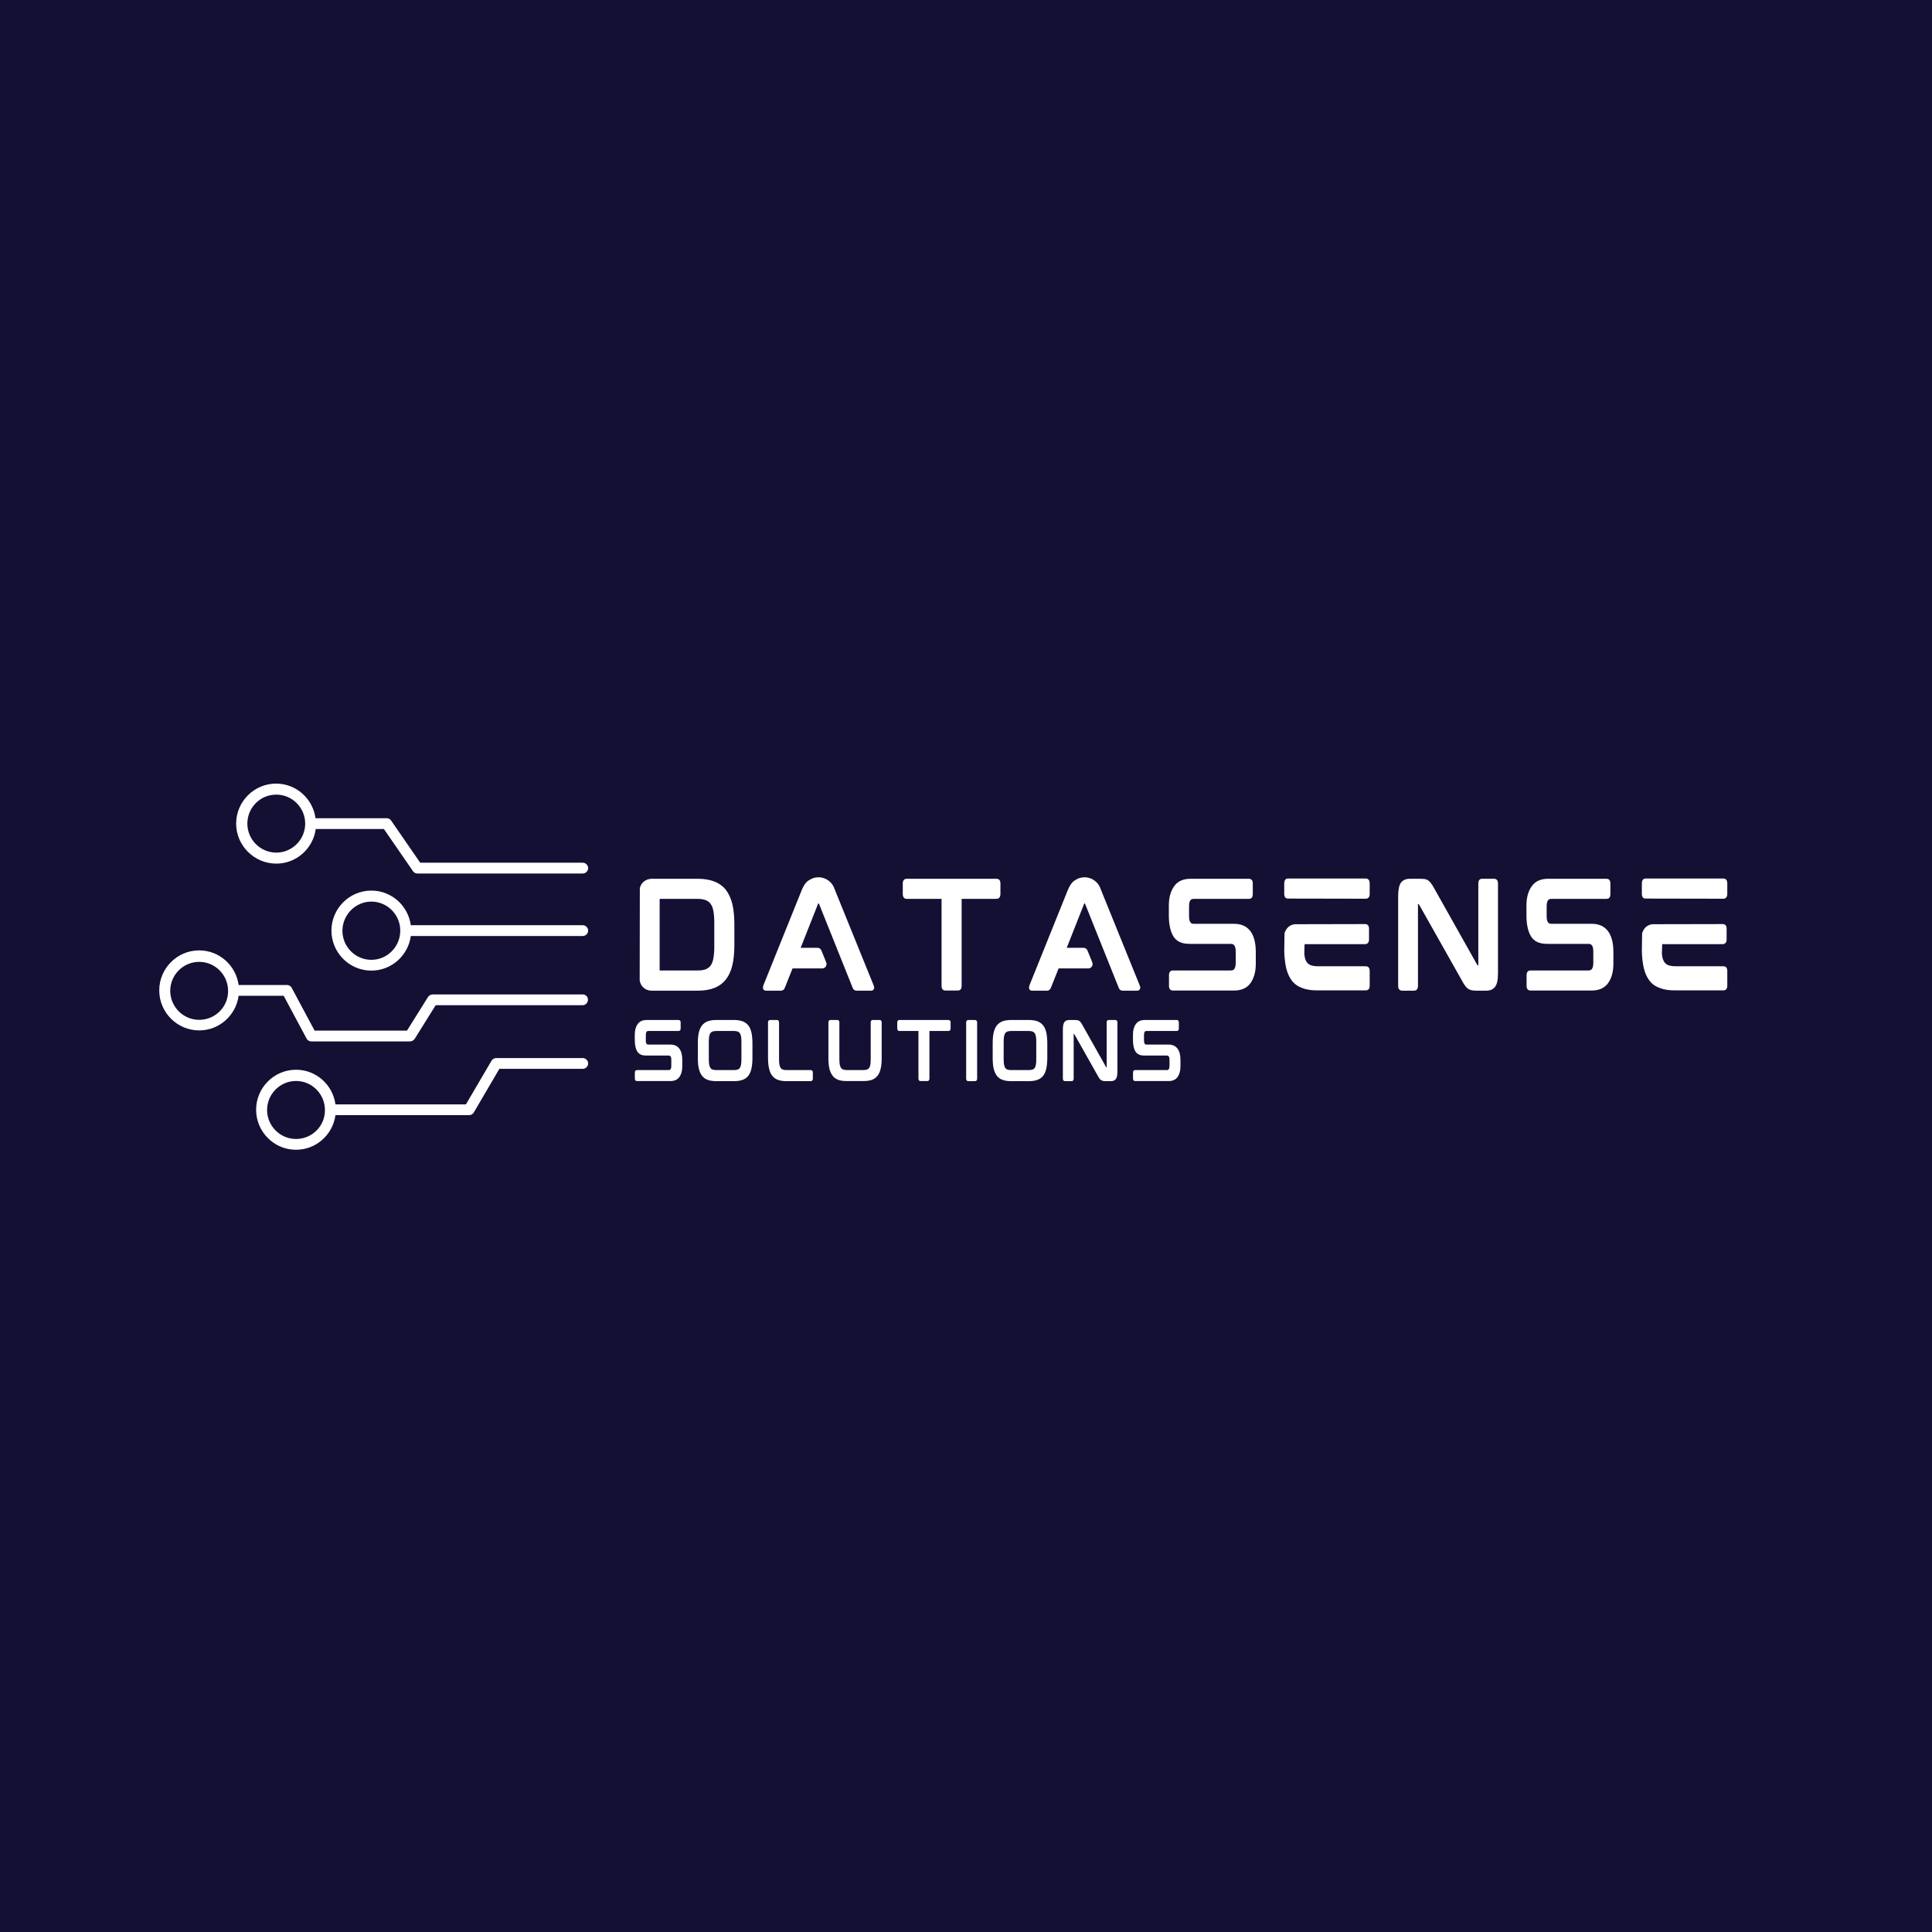
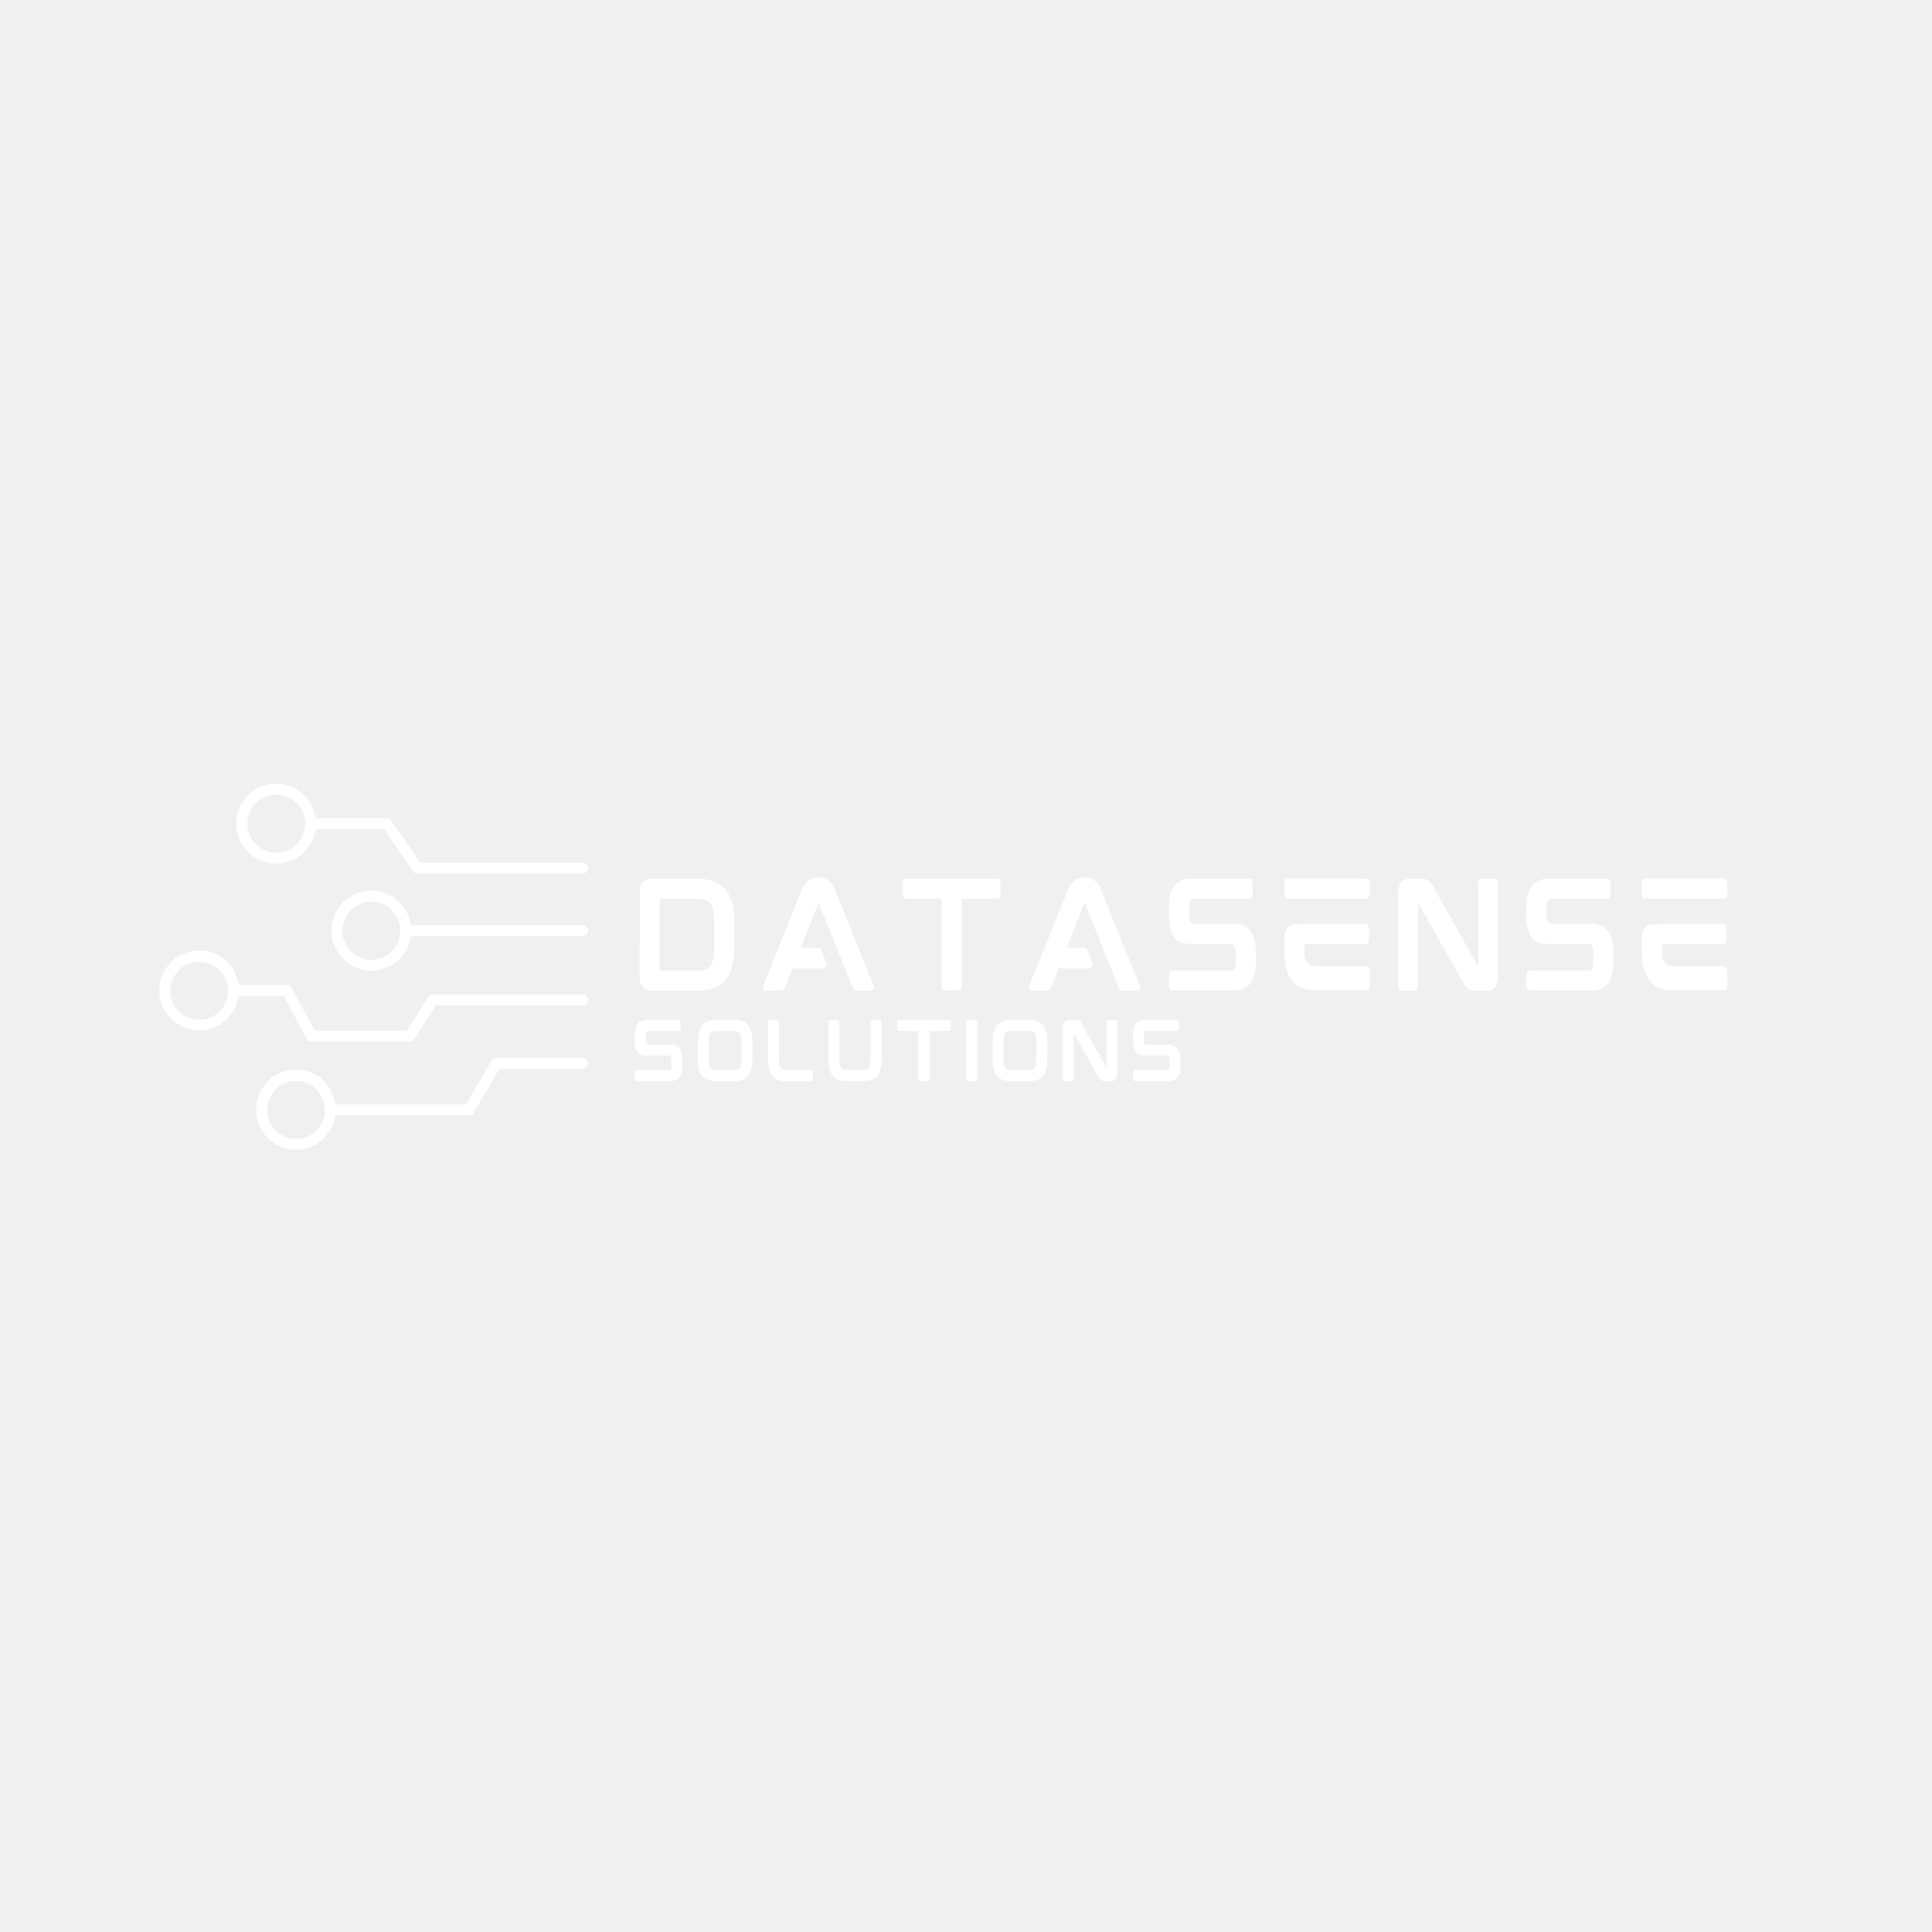
<svg xmlns="http://www.w3.org/2000/svg" width="500" zoomAndPan="magnify" viewBox="0 0 375 375" height="500" preserveAspectRatio="xMidYMid meet" version="1.0">
  <defs>
    <g />
-     <clipPath id="611dc2608c">
+     <clipPath id="a17ef00e62">
      <path d="M 45 152.008 L 114.16 152.008 L 114.16 170 L 45 170 Z M 45 152.008 " clip-rule="nonzero" />
    </clipPath>
-     <clipPath id="efa38f0b31">
+     <clipPath id="661268f06e">
      <path d="M 64 172 L 114.16 172 L 114.16 189 L 64 189 Z M 64 172 " clip-rule="nonzero" />
    </clipPath>
-     <clipPath id="f85e928050">
+     <clipPath id="7af24c0cd7">
      <path d="M 30.91 184 L 114.16 184 L 114.16 203 L 30.91 203 Z M 30.91 184 " clip-rule="nonzero" />
    </clipPath>
-     <clipPath id="28b26c4d7c">
+     <clipPath id="e65ec24e8e">
      <path d="M 49 205 L 114.16 205 L 114.16 223.258 L 49 223.258 Z M 49 205 " clip-rule="nonzero" />
    </clipPath>
  </defs>
-   <rect x="-37.5" width="450" fill="#ffffff" y="-37.5" height="450" fill-opacity="1" />
-   <rect x="-37.5" width="450" fill="#ffffff" y="-37.5" height="450" fill-opacity="1" />
-   <rect x="-37.5" width="450" fill="#141034" y="-37.5" height="450" fill-opacity="1" />
-   <g clip-path="url(#611dc2608c)">
+   <g clip-path="url(#a17ef00e62)">
    <path fill="#ffffff" d="M 53.625 167.629 C 57.543 167.629 60.762 164.707 61.285 160.91 L 74.516 160.91 L 80.172 169.113 C 80.391 169.418 80.695 169.547 81.043 169.547 L 113.113 169.547 C 113.68 169.547 114.16 169.07 114.16 168.5 C 114.16 167.934 113.68 167.453 113.113 167.453 L 81.562 167.453 L 75.906 159.254 C 75.688 158.945 75.387 158.816 75.035 158.816 L 61.242 158.816 C 60.719 155.02 57.5 152.098 53.582 152.098 C 49.316 152.098 45.836 155.586 45.836 159.863 C 45.836 164.137 49.359 167.629 53.625 167.629 Z M 53.625 154.234 C 56.715 154.234 59.238 156.766 59.238 159.863 C 59.238 162.961 56.715 165.492 53.625 165.492 C 50.535 165.492 48.012 162.961 48.012 159.863 C 48.012 156.766 50.492 154.234 53.625 154.234 Z M 53.625 154.234 " fill-opacity="1" fill-rule="nonzero" />
  </g>
-   <g clip-path="url(#efa38f0b31)">
+   <g clip-path="url(#661268f06e)">
    <path fill="#ffffff" d="M 113.113 179.582 L 79.738 179.582 C 79.215 175.785 75.992 172.863 72.078 172.863 C 67.812 172.863 64.332 176.355 64.332 180.629 C 64.332 184.906 67.812 188.395 72.078 188.395 C 75.992 188.395 79.215 185.473 79.738 181.676 L 113.113 181.676 C 113.68 181.676 114.16 181.195 114.16 180.629 C 114.16 180.062 113.68 179.582 113.113 179.582 Z M 72.078 186.301 C 68.988 186.301 66.465 183.77 66.465 180.672 C 66.465 177.574 68.988 175 72.078 175 C 75.168 175 77.691 177.531 77.691 180.629 C 77.691 183.77 75.168 186.301 72.078 186.301 Z M 72.078 186.301 " fill-opacity="1" fill-rule="nonzero" />
  </g>
-   <g clip-path="url(#f85e928050)">
+   <g clip-path="url(#7af24c0cd7)">
    <path fill="#ffffff" d="M 113.113 193.02 L 84 193.02 C 83.652 193.02 83.305 193.195 83.086 193.5 L 78.996 200.043 L 61.066 200.043 L 56.629 191.754 C 56.453 191.406 56.105 191.188 55.715 191.188 L 46.316 191.188 C 45.793 187.391 42.57 184.469 38.656 184.469 C 34.391 184.469 30.91 187.961 30.91 192.234 C 30.91 196.512 34.391 200 38.656 200 C 42.57 200 45.793 197.078 46.316 193.281 L 55.062 193.281 L 59.5 201.57 C 59.676 201.922 60.023 202.137 60.414 202.137 L 79.562 202.137 C 79.91 202.137 80.258 201.965 80.477 201.66 L 84.566 195.113 L 113.07 195.113 C 113.637 195.113 114.117 194.633 114.117 194.066 C 114.16 193.5 113.68 193.02 113.113 193.02 Z M 38.656 197.949 C 35.566 197.949 33.043 195.418 33.043 192.32 C 33.043 189.223 35.566 186.695 38.656 186.695 C 41.746 186.695 44.27 189.223 44.27 192.32 C 44.312 195.418 41.789 197.949 38.656 197.949 Z M 38.656 197.949 " fill-opacity="1" fill-rule="nonzero" />
  </g>
-   <g clip-path="url(#28b26c4d7c)">
+   <g clip-path="url(#e65ec24e8e)">
    <path fill="#ffffff" d="M 113.113 205.367 L 96.316 205.367 C 95.926 205.367 95.578 205.586 95.402 205.891 L 90.441 214.355 L 65.113 214.355 C 64.594 210.559 61.371 207.637 57.457 207.637 C 53.191 207.637 49.711 211.125 49.711 215.402 C 49.711 219.676 53.191 223.168 57.457 223.168 C 61.371 223.168 64.594 220.242 65.113 216.449 L 91.051 216.449 C 91.441 216.449 91.793 216.23 91.965 215.926 L 96.926 207.461 L 113.113 207.461 C 113.68 207.461 114.16 206.98 114.16 206.414 C 114.16 205.848 113.68 205.367 113.113 205.367 Z M 57.457 221.074 C 54.367 221.074 51.84 218.543 51.84 215.445 C 51.84 212.348 54.367 209.816 57.457 209.816 C 60.547 209.816 63.07 212.348 63.07 215.445 C 63.113 218.543 60.59 221.074 57.457 221.074 Z M 57.457 221.074 " fill-opacity="1" fill-rule="nonzero" />
  </g>
  <g fill="#ffffff" fill-opacity="1">
    <g transform="translate(122.059, 192.2607)">
      <g>
        <path d="M 20.086 -16.793 C 19.82 -17.898 19.375 -18.82 18.82 -19.559 C 18.242 -20.27 17.477 -20.82 16.582 -21.164 C 15.688 -21.504 14.637 -21.691 13.398 -21.691 L 4.211 -21.691 L 4.211 -21.664 C 3.449 -21.609 2.789 -21.191 2.395 -20.559 C 2.289 -20.348 2.184 -20.109 2.133 -19.898 L 2.105 -1.922 C 2.16 -1.633 2.266 -1.344 2.395 -1.105 C 2.816 -0.395 3.578 0.027 4.395 0.027 L 13.398 0.027 C 14.637 0.027 15.715 -0.156 16.582 -0.5 C 17.477 -0.844 18.242 -1.395 18.82 -2.133 C 19.375 -2.844 19.82 -3.766 20.086 -4.871 C 20.348 -5.977 20.48 -7.293 20.48 -8.766 L 20.48 -12.898 C 20.48 -14.371 20.348 -15.688 20.086 -16.793 Z M 5.977 -4.027 L 5.977 -17.637 C 5.977 -17.742 6 -17.793 6.027 -17.793 L 13.32 -17.793 C 13.926 -17.793 14.453 -17.715 14.871 -17.559 C 15.293 -17.398 15.609 -17.188 15.848 -16.848 C 16.109 -16.504 16.293 -16.059 16.398 -15.504 C 16.504 -14.898 16.582 -14.16 16.582 -13.293 L 16.582 -8.371 C 16.582 -7.504 16.504 -6.766 16.398 -6.188 C 16.293 -5.605 16.109 -5.16 15.848 -4.816 C 15.609 -4.5 15.293 -4.266 14.871 -4.105 C 14.453 -3.949 13.926 -3.895 13.32 -3.895 L 6 -3.895 C 6 -3.895 5.977 -3.922 5.977 -4.027 Z M 5.977 -4.027 " />
      </g>
    </g>
  </g>
  <g fill="#ffffff" fill-opacity="1">
    <g transform="translate(145.9593, 192.2607)">
      <g>
        <path d="M 16.215 -19.242 C 16.164 -19.375 16.109 -19.531 16.059 -19.637 C 15.637 -21.004 14.371 -21.98 12.926 -21.98 C 12.266 -21.98 11.633 -21.797 11.109 -21.426 C 10.949 -21.348 10.82 -21.242 10.715 -21.164 C 10.32 -20.82 9.922 -20.191 9.555 -19.242 L 2.211 -1 C 2.133 -0.762 2.105 -0.527 2.16 -0.367 C 2.184 -0.211 2.316 0.027 2.738 0.027 L 5.633 0.027 C 5.977 0.027 6.238 -0.184 6.371 -0.527 L 7.871 -4.289 L 13.637 -4.289 C 13.926 -4.289 14.188 -4.422 14.32 -4.66 C 14.477 -4.871 14.504 -5.16 14.426 -5.422 L 13.477 -7.766 C 13.344 -8.082 13.055 -8.293 12.715 -8.293 L 9.449 -8.293 L 12.82 -16.82 C 12.844 -16.871 12.871 -16.898 12.871 -16.898 L 12.977 -16.898 C 12.977 -16.898 12.977 -16.898 13.004 -16.848 L 19.531 -0.555 C 19.664 -0.184 19.926 0.027 20.293 0.027 L 23.113 0.027 C 23.531 0.027 23.637 -0.238 23.691 -0.367 C 23.742 -0.527 23.719 -0.762 23.613 -1 Z M 16.215 -19.242 " />
      </g>
    </g>
  </g>
  <g fill="#ffffff" fill-opacity="1">
    <g transform="translate(173.1235, 192.2607)">
      <g>
        <path d="M 20.293 -21.691 L 2.871 -21.691 C 2.633 -21.691 2.105 -21.609 2.105 -20.797 L 2.105 -18.742 C 2.105 -17.875 2.633 -17.793 2.871 -17.793 L 9.633 -17.793 L 9.633 -0.895 C 9.633 -0.078 10.16 0 10.371 0 L 12.793 0 C 13.031 0 13.531 -0.078 13.531 -0.895 L 13.531 -17.793 L 20.293 -17.793 C 20.531 -17.793 21.059 -17.875 21.059 -18.742 L 21.059 -20.797 C 21.059 -21.609 20.531 -21.691 20.293 -21.691 Z M 20.293 -21.691 " />
      </g>
    </g>
  </g>
  <g fill="#ffffff" fill-opacity="1">
    <g transform="translate(197.6028, 192.2607)">
      <g>
        <path d="M 16.215 -19.242 C 16.164 -19.375 16.109 -19.531 16.059 -19.637 C 15.637 -21.004 14.371 -21.98 12.926 -21.98 C 12.266 -21.98 11.633 -21.797 11.109 -21.426 C 10.949 -21.348 10.82 -21.242 10.715 -21.164 C 10.32 -20.82 9.922 -20.191 9.555 -19.242 L 2.211 -1 C 2.133 -0.762 2.105 -0.527 2.16 -0.367 C 2.184 -0.211 2.316 0.027 2.738 0.027 L 5.633 0.027 C 5.977 0.027 6.238 -0.184 6.371 -0.527 L 7.871 -4.289 L 13.637 -4.289 C 13.926 -4.289 14.188 -4.422 14.32 -4.66 C 14.477 -4.871 14.504 -5.16 14.426 -5.422 L 13.477 -7.766 C 13.344 -8.082 13.055 -8.293 12.715 -8.293 L 9.449 -8.293 L 12.82 -16.82 C 12.844 -16.871 12.871 -16.898 12.871 -16.898 L 12.977 -16.898 C 12.977 -16.898 12.977 -16.898 13.004 -16.848 L 19.531 -0.555 C 19.664 -0.184 19.926 0.027 20.293 0.027 L 23.113 0.027 C 23.531 0.027 23.637 -0.238 23.691 -0.367 C 23.742 -0.527 23.719 -0.762 23.613 -1 Z M 16.215 -19.242 " />
      </g>
    </g>
  </g>
  <g fill="#ffffff" fill-opacity="1">
    <g transform="translate(224.7671, 192.2607)">
      <g>
        <path d="M 14.82 -12.949 L 6.922 -12.949 C 6.527 -12.949 6.027 -13.109 6.027 -14.398 L 6.027 -16.348 C 6.027 -16.82 6.105 -17.188 6.238 -17.453 C 6.344 -17.609 6.5 -17.793 6.949 -17.793 L 17.664 -17.793 C 17.875 -17.793 18.398 -17.875 18.398 -18.688 L 18.398 -20.797 C 18.398 -21.609 17.875 -21.691 17.664 -21.691 L 6.316 -21.691 C 4.871 -21.691 3.816 -21.215 3.133 -20.242 C 2.449 -19.293 2.105 -18.031 2.105 -16.504 L 2.105 -14.504 C 2.105 -12.688 2.473 -11.215 3.133 -10.293 C 3.949 -9.215 5.16 -9.055 6.266 -9.055 L 14.16 -9.055 C 14.555 -9.055 15.082 -8.898 15.082 -7.605 L 15.082 -5.344 C 15.082 -4.871 15.004 -4.5 14.848 -4.238 C 14.742 -4.078 14.582 -3.895 14.137 -3.895 L 2.895 -3.895 C 2.66 -3.895 2.133 -3.816 2.133 -3 L 2.133 -0.895 C 2.133 -0.078 2.66 0 2.895 0 L 14.766 0 C 16.215 0 17.293 -0.5 17.977 -1.473 C 18.637 -2.422 18.98 -3.66 18.98 -5.188 L 18.98 -7.504 C 18.98 -9.215 18.637 -10.555 17.953 -11.504 C 17.242 -12.449 16.188 -12.949 14.82 -12.949 Z M 14.82 -12.949 " />
      </g>
    </g>
  </g>
  <g fill="#ffffff" fill-opacity="1">
    <g transform="translate(247.167, 192.2607)">
      <g>
        <path d="M 17.926 -4.711 L 8.66 -4.711 C 8.105 -4.711 7.66 -4.789 7.293 -4.895 C 6.949 -5.027 6.711 -5.211 6.5 -5.477 C 6.293 -5.766 6.133 -6.16 6.055 -6.66 C 6.027 -6.793 6.027 -6.977 6 -7.105 C 6 -7.105 6.027 -9.004 6.055 -9.004 L 17.82 -9.004 C 18.031 -9.004 18.559 -9.109 18.559 -9.922 L 18.559 -12.004 C 18.559 -12.82 18.031 -12.898 17.82 -12.898 L 4.238 -12.871 C 3.473 -12.82 2.816 -12.426 2.449 -11.766 C 2.316 -11.555 2.211 -11.344 2.16 -11.109 L 2.105 -7.793 L 2.105 -7.66 C 2.133 -6.422 2.266 -5.371 2.449 -4.5 C 2.684 -3.449 3.078 -2.578 3.578 -1.922 C 4.105 -1.238 4.789 -0.762 5.633 -0.473 C 6.449 -0.156 7.422 -0.027 8.582 -0.027 L 17.926 -0.027 C 18.164 -0.027 18.688 -0.105 18.688 -0.922 L 18.688 -3.816 C 18.688 -4.633 18.164 -4.711 17.926 -4.711 Z M 17.953 -21.742 L 2.816 -21.742 C 2.605 -21.742 2.105 -21.637 2.105 -20.797 L 2.105 -18.742 C 2.105 -17.926 2.605 -17.848 2.816 -17.848 L 17.953 -17.82 C 18.164 -17.82 18.688 -17.926 18.688 -18.742 L 18.688 -20.82 C 18.688 -21.637 18.164 -21.742 17.953 -21.742 Z M 17.953 -21.742 " />
      </g>
    </g>
  </g>
  <g fill="#ffffff" fill-opacity="1">
    <g transform="translate(269.2774, 192.2607)">
      <g>
        <path d="M 20.742 -21.691 L 18.398 -21.691 C 18.164 -21.691 17.664 -21.609 17.664 -20.77 L 17.664 -4.949 C 17.664 -4.922 17.664 -4.922 17.664 -4.895 L 17.531 -4.895 C 17.504 -4.895 17.477 -4.895 17.453 -4.977 L 9.133 -19.77 C 8.922 -20.164 8.738 -20.48 8.555 -20.715 C 8.371 -20.98 8.188 -21.191 8.004 -21.32 C 7.793 -21.48 7.555 -21.586 7.266 -21.637 C 7 -21.664 6.688 -21.691 6.344 -21.691 L 4.371 -21.691 C 3.605 -21.691 3.027 -21.426 2.66 -20.953 C 2.289 -20.453 2.105 -19.586 2.105 -18.293 L 2.105 -0.895 C 2.105 -0.078 2.633 0.027 2.871 0.027 L 5.211 0.027 C 5.449 0.027 5.949 -0.078 5.949 -0.895 L 5.949 -16.715 C 5.949 -16.742 5.949 -16.77 5.949 -16.77 L 6.082 -16.77 C 6.082 -16.77 6.105 -16.77 6.16 -16.688 L 14.504 -1.895 C 14.715 -1.473 14.926 -1.156 15.109 -0.922 C 15.293 -0.656 15.477 -0.473 15.688 -0.344 C 15.898 -0.184 16.137 -0.105 16.398 -0.051 C 16.637 0 16.926 0.027 17.293 0.027 L 19.215 0.027 C 19.98 0.027 20.559 -0.238 20.926 -0.738 C 21.297 -1.211 21.48 -2.078 21.48 -3.371 L 21.48 -20.77 C 21.48 -21.609 20.953 -21.691 20.742 -21.691 Z M 20.742 -21.691 " />
      </g>
    </g>
  </g>
  <g fill="#ffffff" fill-opacity="1">
    <g transform="translate(294.1779, 192.2607)">
      <g>
        <path d="M 14.82 -12.949 L 6.922 -12.949 C 6.527 -12.949 6.027 -13.109 6.027 -14.398 L 6.027 -16.348 C 6.027 -16.82 6.105 -17.188 6.238 -17.453 C 6.344 -17.609 6.5 -17.793 6.949 -17.793 L 17.664 -17.793 C 17.875 -17.793 18.398 -17.875 18.398 -18.688 L 18.398 -20.797 C 18.398 -21.609 17.875 -21.691 17.664 -21.691 L 6.316 -21.691 C 4.871 -21.691 3.816 -21.215 3.133 -20.242 C 2.449 -19.293 2.105 -18.031 2.105 -16.504 L 2.105 -14.504 C 2.105 -12.688 2.473 -11.215 3.133 -10.293 C 3.949 -9.215 5.16 -9.055 6.266 -9.055 L 14.16 -9.055 C 14.555 -9.055 15.082 -8.898 15.082 -7.605 L 15.082 -5.344 C 15.082 -4.871 15.004 -4.5 14.848 -4.238 C 14.742 -4.078 14.582 -3.895 14.137 -3.895 L 2.895 -3.895 C 2.66 -3.895 2.133 -3.816 2.133 -3 L 2.133 -0.895 C 2.133 -0.078 2.66 0 2.895 0 L 14.766 0 C 16.215 0 17.293 -0.5 17.977 -1.473 C 18.637 -2.422 18.98 -3.66 18.98 -5.188 L 18.98 -7.504 C 18.98 -9.215 18.637 -10.555 17.953 -11.504 C 17.242 -12.449 16.188 -12.949 14.82 -12.949 Z M 14.82 -12.949 " />
      </g>
    </g>
  </g>
  <g fill="#ffffff" fill-opacity="1">
    <g transform="translate(316.5778, 192.2607)">
      <g>
        <path d="M 17.926 -4.711 L 8.66 -4.711 C 8.105 -4.711 7.66 -4.789 7.293 -4.895 C 6.949 -5.027 6.711 -5.211 6.5 -5.477 C 6.293 -5.766 6.133 -6.16 6.055 -6.66 C 6.027 -6.793 6.027 -6.977 6 -7.105 C 6 -7.105 6.027 -9.004 6.055 -9.004 L 17.82 -9.004 C 18.031 -9.004 18.559 -9.109 18.559 -9.922 L 18.559 -12.004 C 18.559 -12.82 18.031 -12.898 17.82 -12.898 L 4.238 -12.871 C 3.473 -12.82 2.816 -12.426 2.449 -11.766 C 2.316 -11.555 2.211 -11.344 2.16 -11.109 L 2.105 -7.793 L 2.105 -7.66 C 2.133 -6.422 2.266 -5.371 2.449 -4.5 C 2.684 -3.449 3.078 -2.578 3.578 -1.922 C 4.105 -1.238 4.789 -0.762 5.633 -0.473 C 6.449 -0.156 7.422 -0.027 8.582 -0.027 L 17.926 -0.027 C 18.164 -0.027 18.688 -0.105 18.688 -0.922 L 18.688 -3.816 C 18.688 -4.633 18.164 -4.711 17.926 -4.711 Z M 17.953 -21.742 L 2.816 -21.742 C 2.605 -21.742 2.105 -21.637 2.105 -20.797 L 2.105 -18.742 C 2.105 -17.926 2.605 -17.848 2.816 -17.848 L 17.953 -17.82 C 18.164 -17.82 18.688 -17.926 18.688 -18.742 L 18.688 -20.82 C 18.688 -21.637 18.164 -21.742 17.953 -21.742 Z M 17.953 -21.742 " />
      </g>
    </g>
  </g>
  <g fill="#ffffff" fill-opacity="1">
    <g transform="translate(122.059, 209.833)">
      <g>
        <path d="M 8.098 -7.078 L 3.781 -7.078 C 3.566 -7.078 3.293 -7.164 3.293 -7.867 L 3.293 -8.934 C 3.293 -9.191 3.336 -9.391 3.41 -9.535 C 3.465 -9.621 3.551 -9.723 3.797 -9.723 L 9.652 -9.723 C 9.766 -9.723 10.055 -9.766 10.055 -10.211 L 10.055 -11.363 C 10.055 -11.809 9.766 -11.852 9.652 -11.852 L 3.453 -11.852 C 2.66 -11.852 2.086 -11.594 1.711 -11.059 C 1.336 -10.543 1.152 -9.852 1.152 -9.02 L 1.152 -7.926 C 1.152 -6.934 1.352 -6.129 1.711 -5.625 C 2.156 -5.035 2.82 -4.949 3.422 -4.949 L 7.738 -4.949 C 7.953 -4.949 8.242 -4.863 8.242 -4.156 L 8.242 -2.918 C 8.242 -2.66 8.199 -2.461 8.113 -2.316 C 8.055 -2.23 7.969 -2.129 7.723 -2.129 L 1.582 -2.129 C 1.453 -2.129 1.164 -2.086 1.164 -1.641 L 1.164 -0.488 C 1.164 -0.043 1.453 0 1.582 0 L 8.07 0 C 8.859 0 9.449 -0.273 9.824 -0.805 C 10.184 -1.324 10.371 -2 10.371 -2.832 L 10.371 -4.098 C 10.371 -5.035 10.184 -5.766 9.809 -6.285 C 9.422 -6.805 8.844 -7.078 8.098 -7.078 Z M 8.098 -7.078 " />
      </g>
    </g>
  </g>
  <g fill="#ffffff" fill-opacity="1">
    <g transform="translate(134.299, 209.833)">
      <g>
        <path d="M 10.945 -10.801 C 10.656 -11.16 10.285 -11.434 9.824 -11.605 C 9.379 -11.766 8.832 -11.852 8.199 -11.852 L 4.688 -11.852 C 4.055 -11.852 3.523 -11.766 3.078 -11.605 C 2.617 -11.434 2.242 -11.16 1.957 -10.801 C 1.684 -10.441 1.469 -9.969 1.336 -9.391 C 1.207 -8.832 1.152 -8.156 1.152 -7.352 L 1.152 -4.5 C 1.152 -3.695 1.207 -3.008 1.336 -2.445 C 1.469 -1.871 1.684 -1.395 1.957 -1.035 C 2.242 -0.66 2.617 -0.387 3.078 -0.23 C 3.508 -0.07 4.055 0.016 4.688 0.016 L 8.199 0.016 C 8.832 0.016 9.379 -0.07 9.824 -0.23 C 10.285 -0.387 10.656 -0.66 10.945 -1.02 C 11.234 -1.395 11.434 -1.871 11.562 -2.445 C 11.68 -3.008 11.75 -3.695 11.75 -4.5 L 11.75 -7.352 C 11.75 -8.141 11.68 -8.832 11.562 -9.391 C 11.434 -9.969 11.234 -10.441 10.945 -10.801 Z M 9.609 -7.594 L 9.609 -4.242 C 9.609 -3.824 9.594 -3.465 9.535 -3.18 C 9.492 -2.918 9.406 -2.691 9.293 -2.547 C 9.191 -2.387 9.047 -2.285 8.859 -2.23 C 8.672 -2.156 8.43 -2.129 8.125 -2.129 L 4.762 -2.129 C 4.457 -2.129 4.215 -2.156 4.027 -2.23 C 3.84 -2.285 3.695 -2.387 3.598 -2.547 C 3.48 -2.691 3.41 -2.918 3.352 -3.18 C 3.309 -3.465 3.281 -3.824 3.281 -4.242 L 3.281 -7.594 C 3.281 -8.012 3.309 -8.371 3.352 -8.66 C 3.41 -8.934 3.48 -9.148 3.598 -9.305 C 3.695 -9.449 3.84 -9.551 4.027 -9.621 C 4.215 -9.68 4.457 -9.723 4.762 -9.723 L 8.125 -9.723 C 8.43 -9.723 8.672 -9.68 8.859 -9.621 C 9.047 -9.551 9.191 -9.449 9.293 -9.305 C 9.406 -9.148 9.492 -8.934 9.535 -8.66 C 9.594 -8.371 9.609 -8.012 9.609 -7.594 Z M 9.609 -7.594 " />
      </g>
    </g>
  </g>
  <g fill="#ffffff" fill-opacity="1">
    <g transform="translate(147.9197, 209.833)">
      <g>
        <path d="M 9.449 -2.129 L 4.773 -2.129 C 4.473 -2.129 4.23 -2.156 4.027 -2.23 C 3.855 -2.285 3.711 -2.387 3.609 -2.547 C 3.496 -2.703 3.41 -2.918 3.367 -3.18 C 3.309 -3.465 3.293 -3.824 3.293 -4.258 L 3.293 -11.348 C 3.293 -11.809 3.008 -11.852 2.891 -11.852 L 1.566 -11.852 C 1.438 -11.852 1.152 -11.809 1.152 -11.348 L 1.152 -4.5 C 1.152 -3.695 1.223 -3.008 1.352 -2.445 C 1.48 -1.871 1.684 -1.395 1.969 -1.035 C 2.258 -0.66 2.633 -0.387 3.094 -0.23 C 3.523 -0.07 4.07 0.016 4.703 0.016 L 9.449 0.016 C 9.578 0.016 9.852 -0.043 9.852 -0.488 L 9.852 -1.625 C 9.852 -2.07 9.578 -2.129 9.449 -2.129 Z M 9.449 -2.129 " />
      </g>
    </g>
  </g>
  <g fill="#ffffff" fill-opacity="1">
    <g transform="translate(159.642, 209.833)">
      <g>
        <path d="M 11.09 -11.852 L 9.766 -11.852 C 9.637 -11.852 9.363 -11.809 9.363 -11.363 L 9.363 -4.273 C 9.363 -3.84 9.336 -3.465 9.293 -3.191 C 9.25 -2.918 9.16 -2.703 9.062 -2.547 C 8.945 -2.402 8.816 -2.301 8.629 -2.23 C 8.441 -2.172 8.184 -2.129 7.883 -2.129 L 4.773 -2.129 C 4.473 -2.129 4.215 -2.172 4.027 -2.23 C 3.84 -2.301 3.711 -2.402 3.598 -2.547 C 3.496 -2.703 3.41 -2.918 3.352 -3.191 C 3.309 -3.465 3.281 -3.84 3.281 -4.273 L 3.281 -11.363 C 3.281 -11.809 3.008 -11.852 2.875 -11.852 L 1.566 -11.852 C 1.438 -11.852 1.152 -11.809 1.152 -11.363 L 1.152 -4.5 C 1.152 -3.695 1.207 -3.008 1.336 -2.445 C 1.469 -1.871 1.684 -1.395 1.969 -1.035 C 2.242 -0.66 2.633 -0.402 3.078 -0.23 C 3.523 -0.07 4.07 0 4.703 0 L 7.938 0 C 8.57 0 9.117 -0.07 9.566 -0.23 C 10.023 -0.402 10.398 -0.66 10.688 -1.035 C 10.973 -1.395 11.176 -1.871 11.305 -2.445 C 11.434 -3.008 11.492 -3.695 11.492 -4.5 L 11.492 -11.363 C 11.492 -11.809 11.219 -11.852 11.09 -11.852 Z M 11.09 -11.852 " />
      </g>
    </g>
  </g>
  <g fill="#ffffff" fill-opacity="1">
    <g transform="translate(173.0038, 209.833)">
      <g>
        <path d="M 11.09 -11.852 L 1.566 -11.852 C 1.438 -11.852 1.152 -11.809 1.152 -11.363 L 1.152 -10.242 C 1.152 -9.766 1.438 -9.723 1.566 -9.723 L 5.266 -9.723 L 5.266 -0.488 C 5.266 -0.043 5.551 0 5.668 0 L 6.988 0 C 7.121 0 7.395 -0.043 7.395 -0.488 L 7.395 -9.723 L 11.09 -9.723 C 11.219 -9.723 11.508 -9.766 11.508 -10.242 L 11.508 -11.363 C 11.508 -11.809 11.219 -11.852 11.09 -11.852 Z M 11.09 -11.852 " />
      </g>
    </g>
  </g>
  <g fill="#ffffff" fill-opacity="1">
    <g transform="translate(186.3801, 209.833)">
      <g>
        <path d="M 2.875 -11.852 L 1.555 -11.852 C 1.438 -11.852 1.152 -11.793 1.152 -11.348 L 1.152 -0.488 C 1.152 -0.043 1.438 0.016 1.555 0.016 L 2.875 0.016 C 2.992 0.016 3.281 -0.043 3.281 -0.488 L 3.281 -11.348 C 3.281 -11.793 2.992 -11.852 2.875 -11.852 Z M 2.875 -11.852 " />
      </g>
    </g>
  </g>
  <g fill="#ffffff" fill-opacity="1">
    <g transform="translate(191.5292, 209.833)">
      <g>
        <path d="M 10.945 -10.801 C 10.656 -11.16 10.285 -11.434 9.824 -11.605 C 9.379 -11.766 8.832 -11.852 8.199 -11.852 L 4.688 -11.852 C 4.055 -11.852 3.523 -11.766 3.078 -11.605 C 2.617 -11.434 2.242 -11.16 1.957 -10.801 C 1.684 -10.441 1.469 -9.969 1.336 -9.391 C 1.207 -8.832 1.152 -8.156 1.152 -7.352 L 1.152 -4.5 C 1.152 -3.695 1.207 -3.008 1.336 -2.445 C 1.469 -1.871 1.684 -1.395 1.957 -1.035 C 2.242 -0.66 2.617 -0.387 3.078 -0.23 C 3.508 -0.07 4.055 0.016 4.688 0.016 L 8.199 0.016 C 8.832 0.016 9.379 -0.07 9.824 -0.23 C 10.285 -0.387 10.656 -0.66 10.945 -1.02 C 11.234 -1.395 11.434 -1.871 11.562 -2.445 C 11.68 -3.008 11.75 -3.695 11.75 -4.5 L 11.75 -7.352 C 11.75 -8.141 11.68 -8.832 11.562 -9.391 C 11.434 -9.969 11.234 -10.441 10.945 -10.801 Z M 9.609 -7.594 L 9.609 -4.242 C 9.609 -3.824 9.594 -3.465 9.535 -3.18 C 9.492 -2.918 9.406 -2.691 9.293 -2.547 C 9.191 -2.387 9.047 -2.285 8.859 -2.23 C 8.672 -2.156 8.43 -2.129 8.125 -2.129 L 4.762 -2.129 C 4.457 -2.129 4.215 -2.156 4.027 -2.23 C 3.84 -2.285 3.695 -2.387 3.598 -2.547 C 3.48 -2.691 3.41 -2.918 3.352 -3.18 C 3.309 -3.465 3.281 -3.824 3.281 -4.242 L 3.281 -7.594 C 3.281 -8.012 3.309 -8.371 3.352 -8.66 C 3.41 -8.934 3.48 -9.148 3.598 -9.305 C 3.695 -9.449 3.84 -9.551 4.027 -9.621 C 4.215 -9.68 4.457 -9.723 4.762 -9.723 L 8.125 -9.723 C 8.43 -9.723 8.672 -9.68 8.859 -9.621 C 9.047 -9.551 9.191 -9.449 9.293 -9.305 C 9.406 -9.148 9.492 -8.934 9.535 -8.66 C 9.594 -8.371 9.609 -8.012 9.609 -7.594 Z M 9.609 -7.594 " />
      </g>
    </g>
  </g>
  <g fill="#ffffff" fill-opacity="1">
    <g transform="translate(205.15, 209.833)">
      <g>
        <path d="M 11.332 -11.852 L 10.055 -11.852 C 9.926 -11.852 9.652 -11.809 9.652 -11.348 L 9.652 -2.703 C 9.652 -2.691 9.652 -2.691 9.652 -2.676 L 9.578 -2.676 C 9.566 -2.676 9.551 -2.676 9.535 -2.719 L 4.992 -10.801 C 4.875 -11.016 4.773 -11.191 4.676 -11.32 C 4.574 -11.465 4.473 -11.578 4.371 -11.648 C 4.258 -11.738 4.129 -11.793 3.969 -11.824 C 3.824 -11.836 3.652 -11.852 3.465 -11.852 L 2.387 -11.852 C 1.969 -11.852 1.652 -11.707 1.453 -11.449 C 1.25 -11.176 1.152 -10.699 1.152 -9.996 L 1.152 -0.488 C 1.152 -0.043 1.438 0.016 1.566 0.016 L 2.848 0.016 C 2.977 0.016 3.25 -0.043 3.25 -0.488 L 3.25 -9.133 C 3.25 -9.148 3.25 -9.16 3.25 -9.16 L 3.324 -9.16 C 3.324 -9.16 3.336 -9.16 3.367 -9.117 L 7.926 -1.035 C 8.039 -0.805 8.156 -0.633 8.254 -0.504 C 8.355 -0.359 8.457 -0.258 8.57 -0.188 C 8.688 -0.102 8.816 -0.059 8.961 -0.027 C 9.09 0 9.25 0.016 9.449 0.016 L 10.5 0.016 C 10.918 0.016 11.234 -0.129 11.434 -0.402 C 11.637 -0.66 11.738 -1.137 11.738 -1.84 L 11.738 -11.348 C 11.738 -11.809 11.449 -11.852 11.332 -11.852 Z M 11.332 -11.852 " />
      </g>
    </g>
  </g>
  <g fill="#ffffff" fill-opacity="1">
    <g transform="translate(218.7564, 209.833)">
      <g>
        <path d="M 8.098 -7.078 L 3.781 -7.078 C 3.566 -7.078 3.293 -7.164 3.293 -7.867 L 3.293 -8.934 C 3.293 -9.191 3.336 -9.391 3.41 -9.535 C 3.465 -9.621 3.551 -9.723 3.797 -9.723 L 9.652 -9.723 C 9.766 -9.723 10.055 -9.766 10.055 -10.211 L 10.055 -11.363 C 10.055 -11.809 9.766 -11.852 9.652 -11.852 L 3.453 -11.852 C 2.66 -11.852 2.086 -11.594 1.711 -11.059 C 1.336 -10.543 1.152 -9.852 1.152 -9.02 L 1.152 -7.926 C 1.152 -6.934 1.352 -6.129 1.711 -5.625 C 2.156 -5.035 2.82 -4.949 3.422 -4.949 L 7.738 -4.949 C 7.953 -4.949 8.242 -4.863 8.242 -4.156 L 8.242 -2.918 C 8.242 -2.66 8.199 -2.461 8.113 -2.316 C 8.055 -2.23 7.969 -2.129 7.723 -2.129 L 1.582 -2.129 C 1.453 -2.129 1.164 -2.086 1.164 -1.641 L 1.164 -0.488 C 1.164 -0.043 1.453 0 1.582 0 L 8.07 0 C 8.859 0 9.449 -0.273 9.824 -0.805 C 10.184 -1.324 10.371 -2 10.371 -2.832 L 10.371 -4.098 C 10.371 -5.035 10.184 -5.766 9.809 -6.285 C 9.422 -6.805 8.844 -7.078 8.098 -7.078 Z M 8.098 -7.078 " />
      </g>
    </g>
  </g>
</svg>
